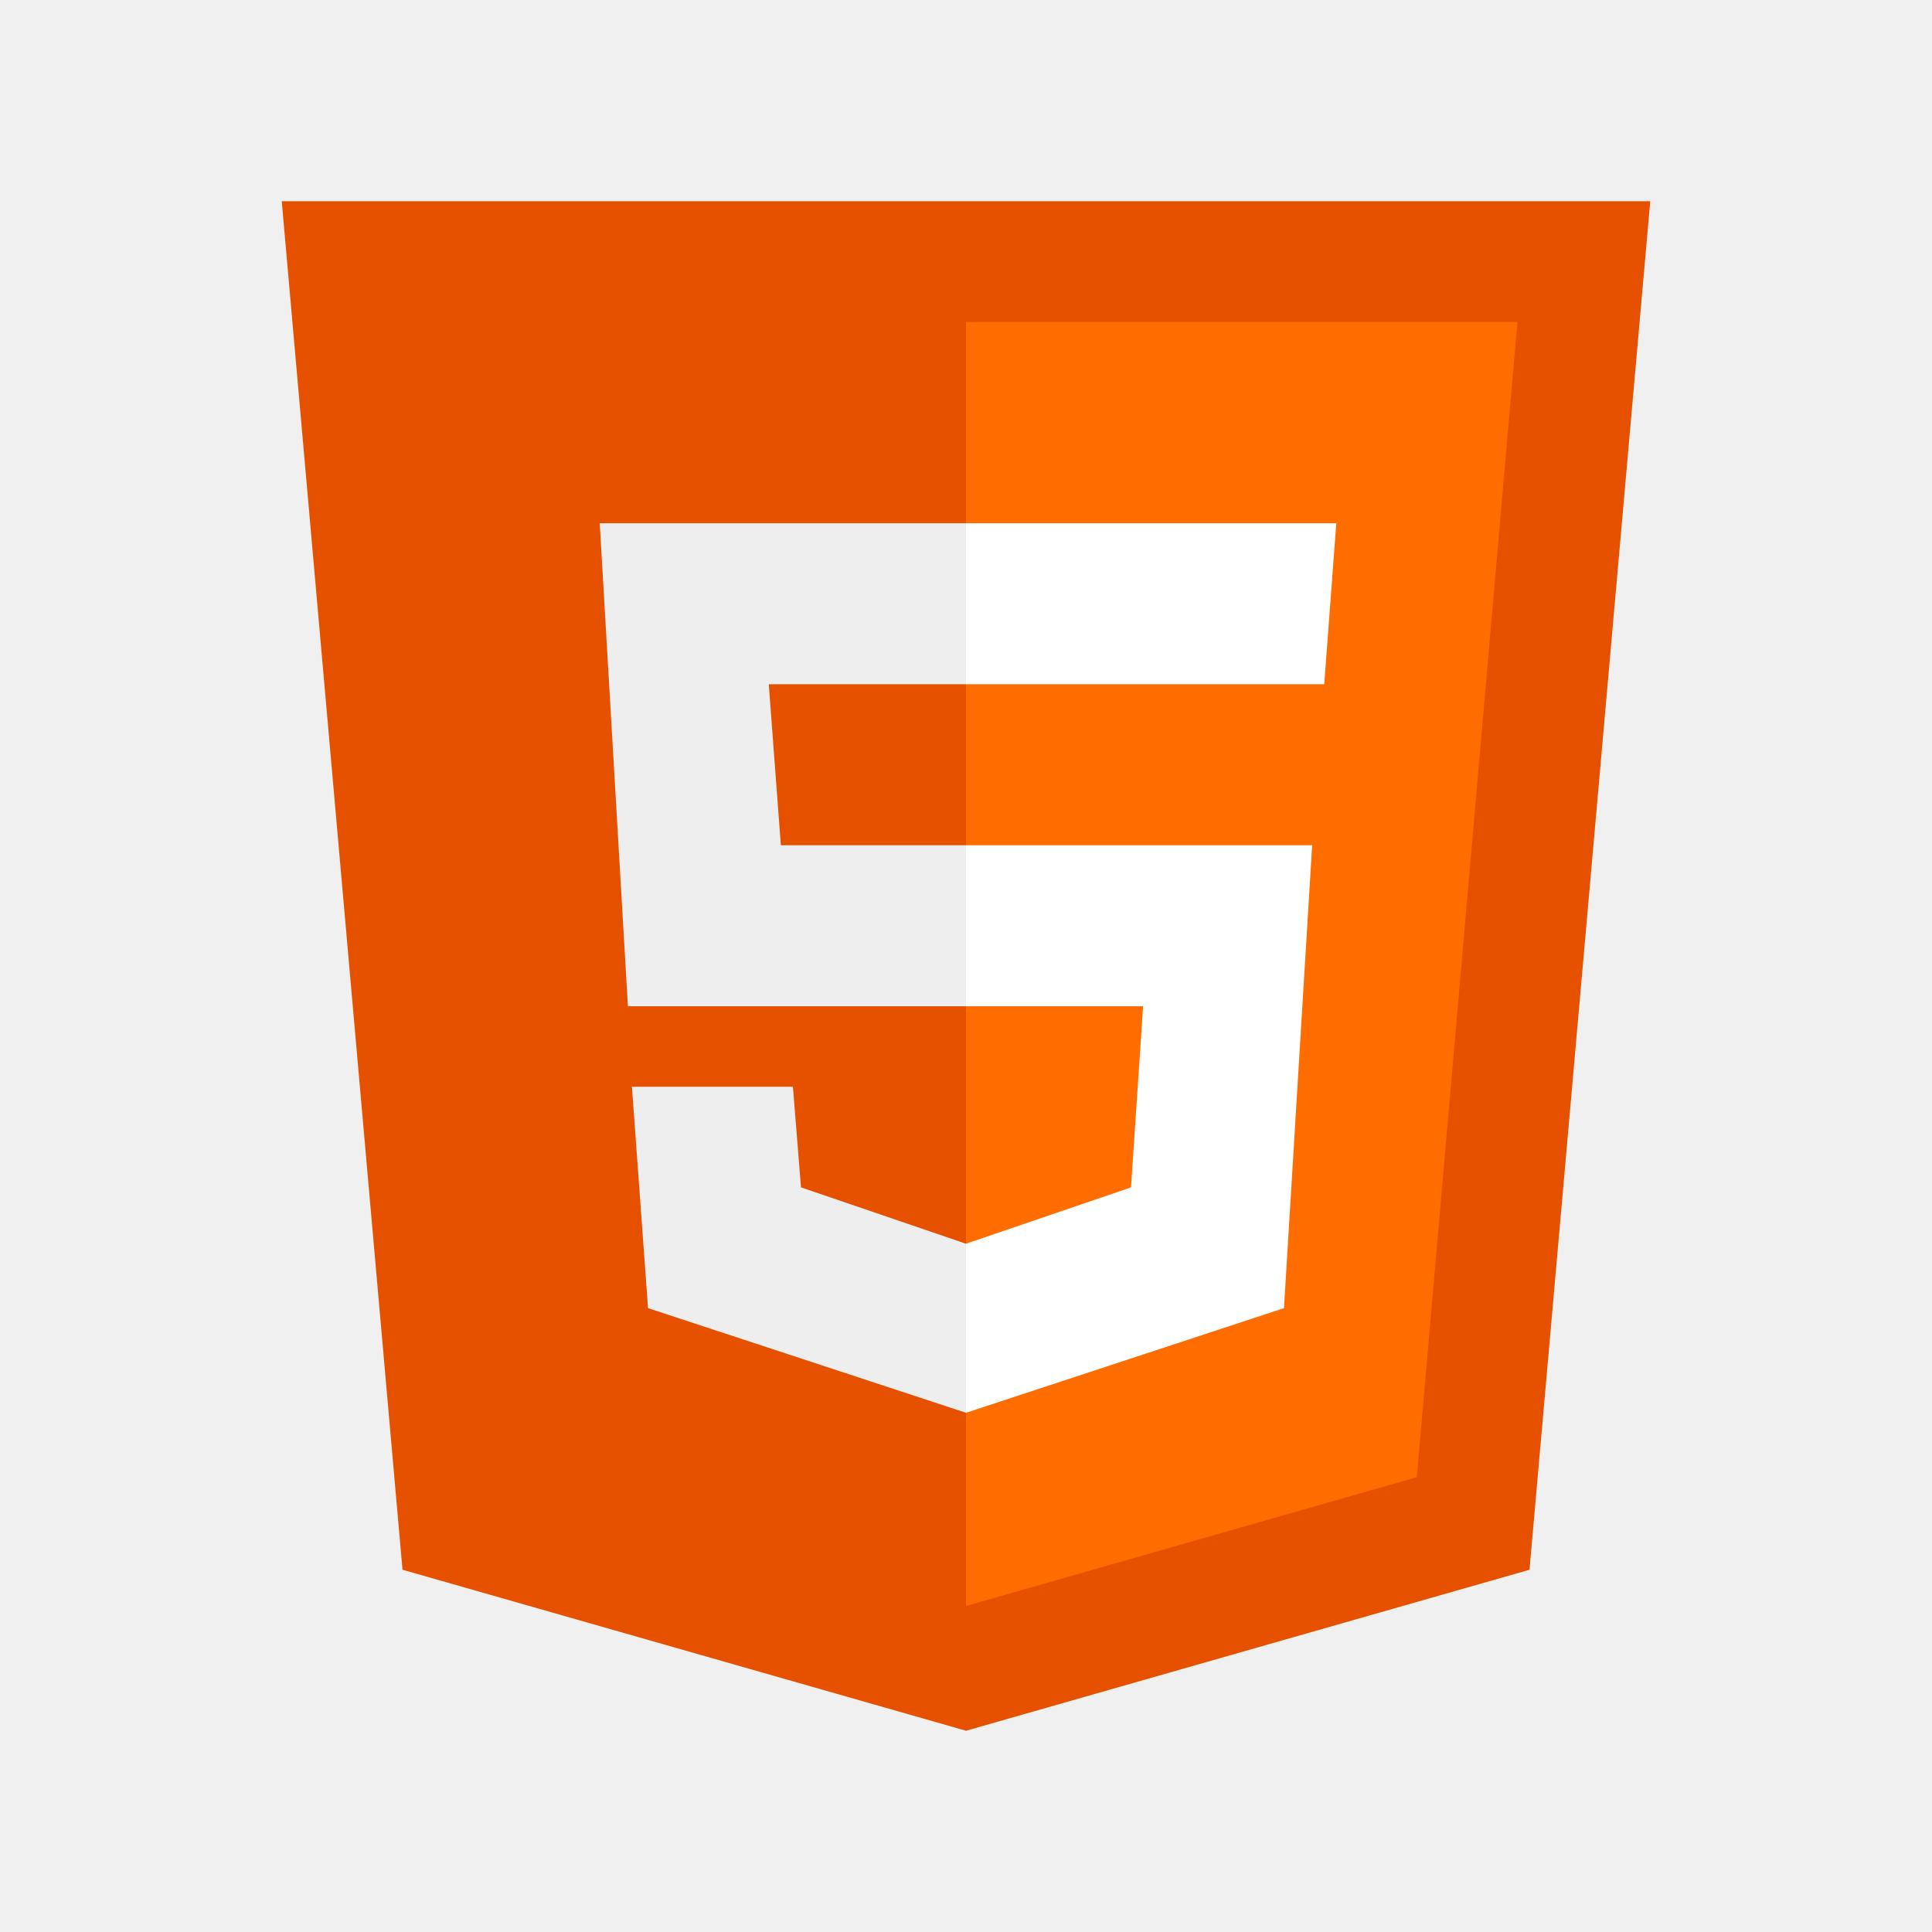
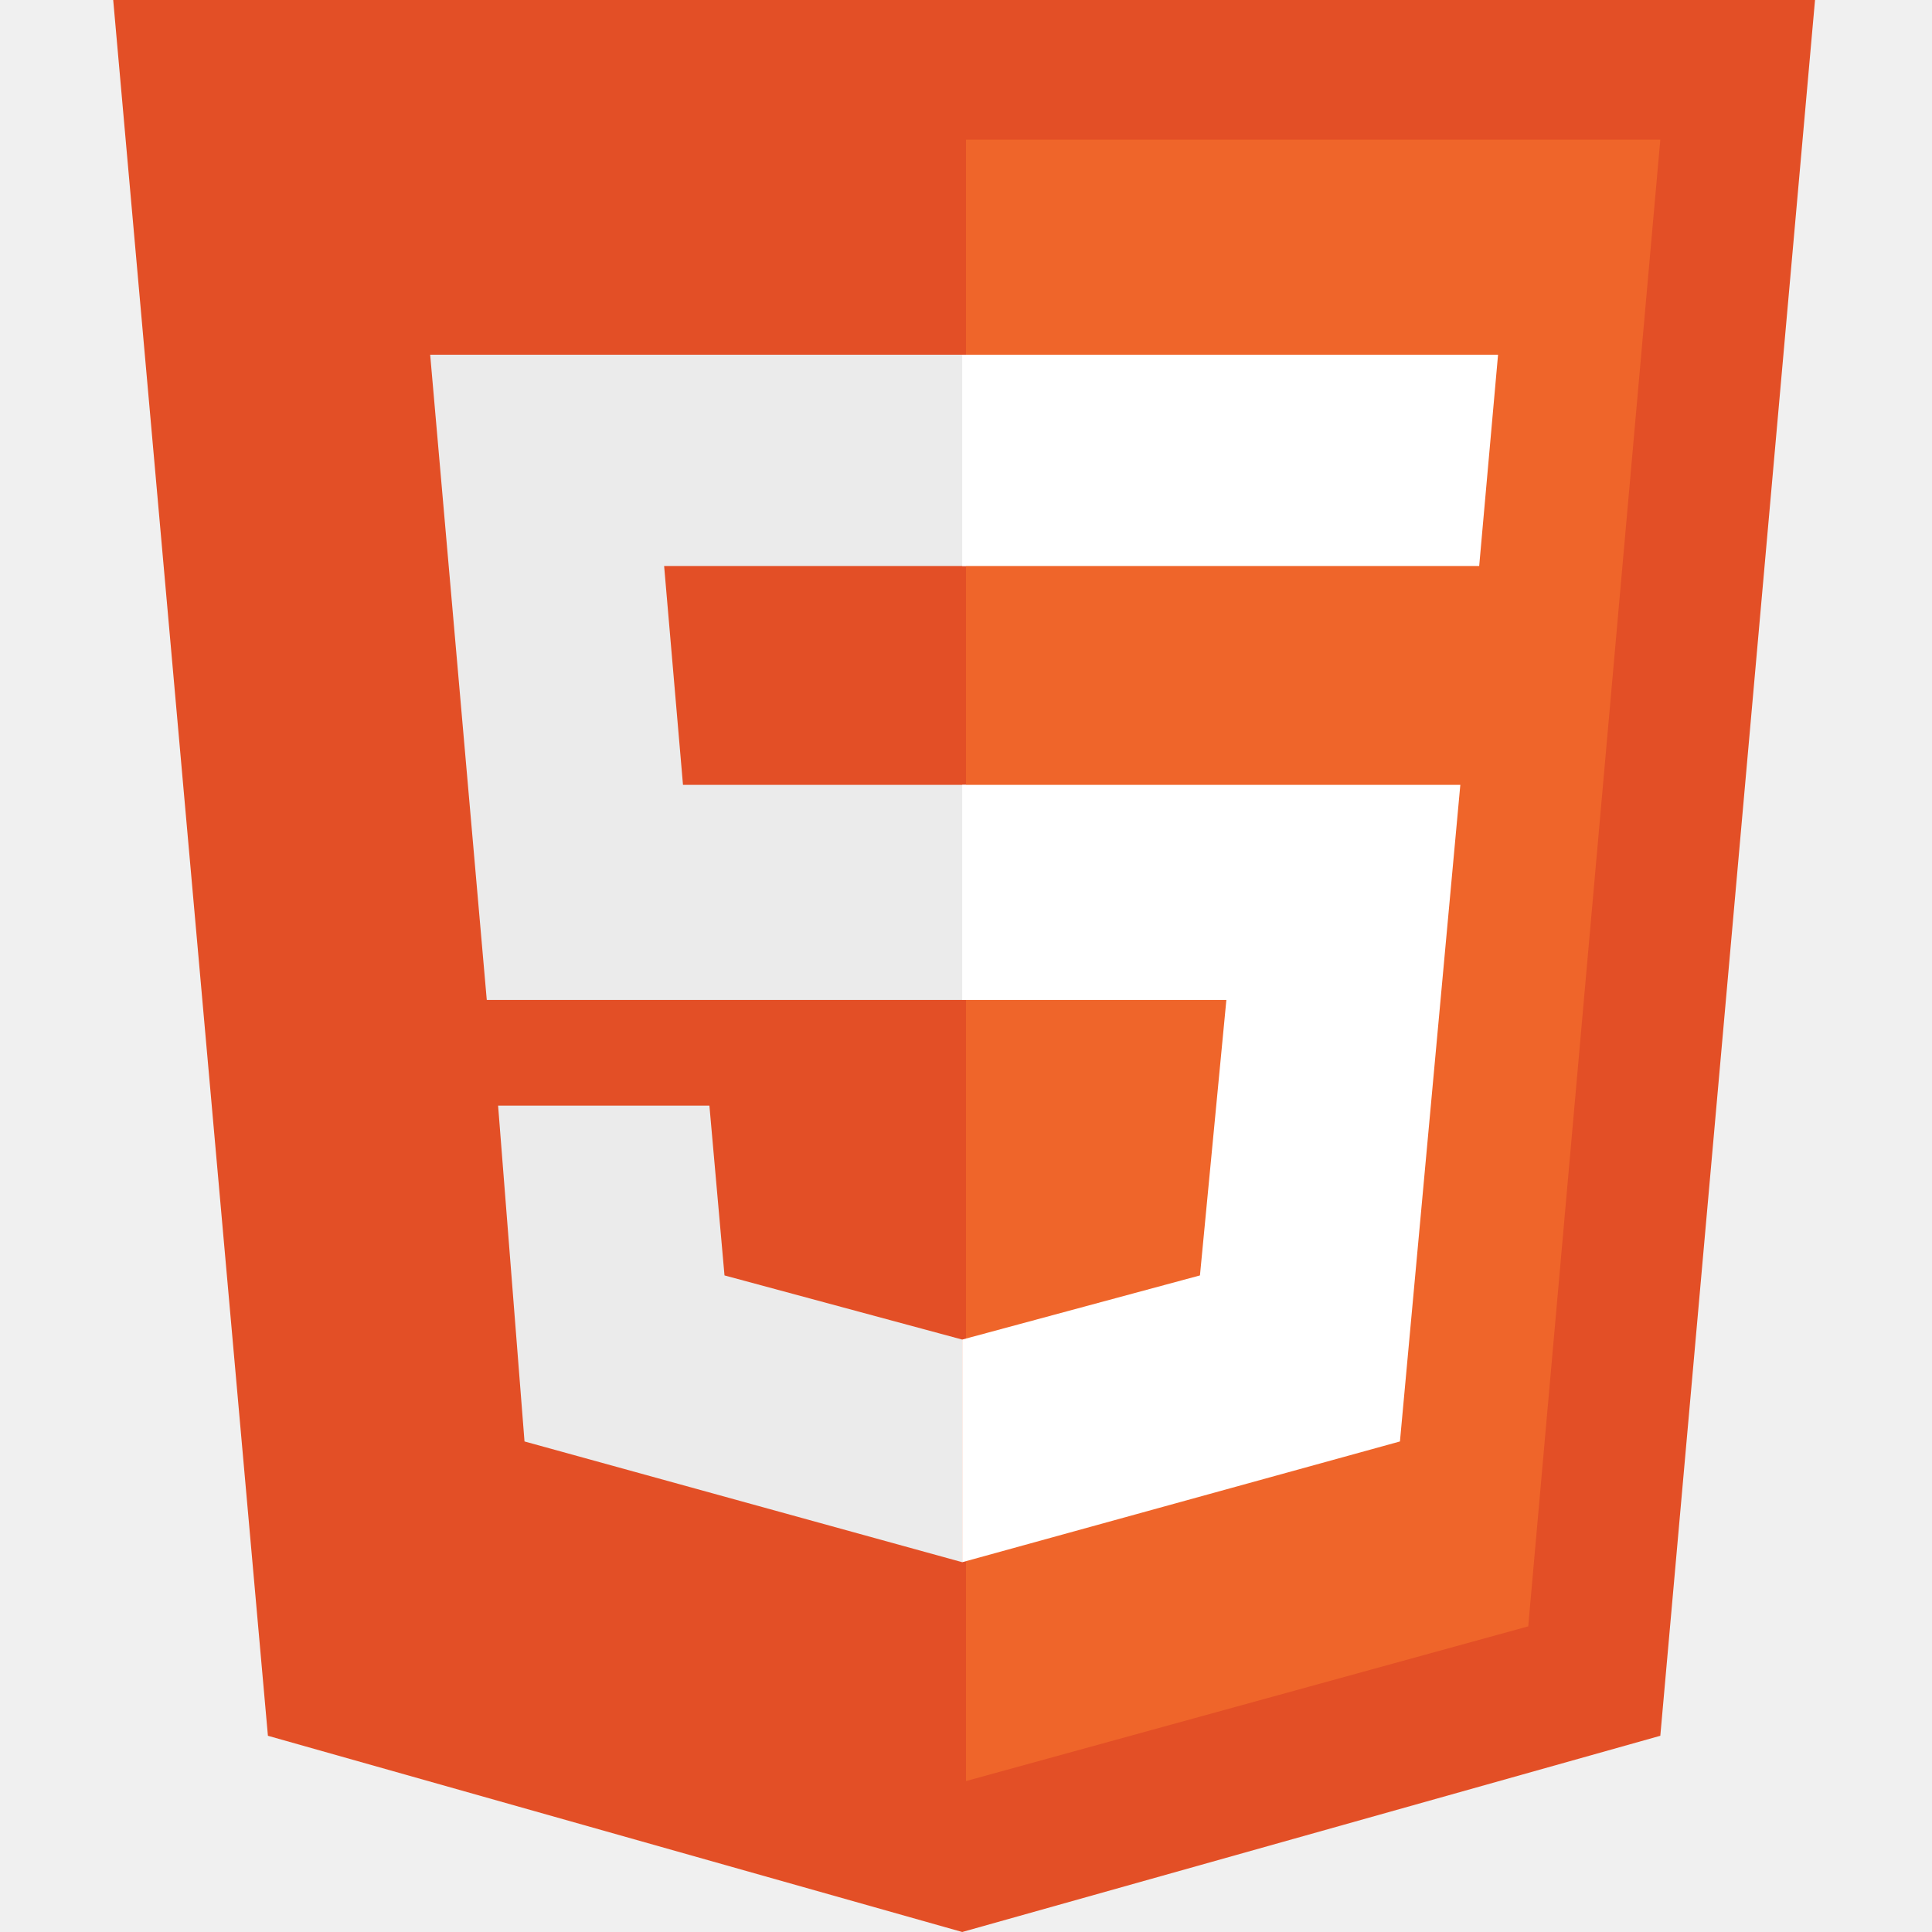
- <svg xmlns="http://www.w3.org/2000/svg" viewBox="0 0 48 48" width="96px" height="96px">
-   <path fill="#E65100" d="M41,5H7l3,34l14,4l14-4L41,5L41,5z" />
-   <path fill="#FF6D00" d="M24 8L24 39.9 35.2 36.7 37.7 8z" />
-   <path fill="#FFF" d="M24,25v-4h8.6l-0.7,11.5L24,35.1v-4.2l4.1-1.4l0.3-4.5H24z M32.9,17l0.3-4H24v4H32.9z" />
-   <path fill="#EEE" d="M24,30.9v4.2l-7.9-2.6L15.7,27h4l0.2,2.5L24,30.9z M19.1,17H24v-4h-9.1l0.7,12H24v-4h-4.6L19.1,17z" />
+ <svg xmlns="http://www.w3.org/2000/svg" height="800px" width="800px" aria-label="HTML5" role="img" viewBox="0 0 512 512">
+   <path fill="#e34f26" d="M71 460L30 0h451l-41 460-185 52" />
+   <path fill="#ef652a" d="M256 472l149-41 35-394H256" />
+   <path fill="#ebebeb" d="M256 208h-75l-5-58h80V94H114l15 171h127zm-1 147l-63-17-4-45h-56l7 89 116 32z" />
+   <path fill="#ffffff" d="M255 208v57h70l-7 73-63 17v59l116-32 16-174zm0-114v56h137l5-56z" />
</svg>
